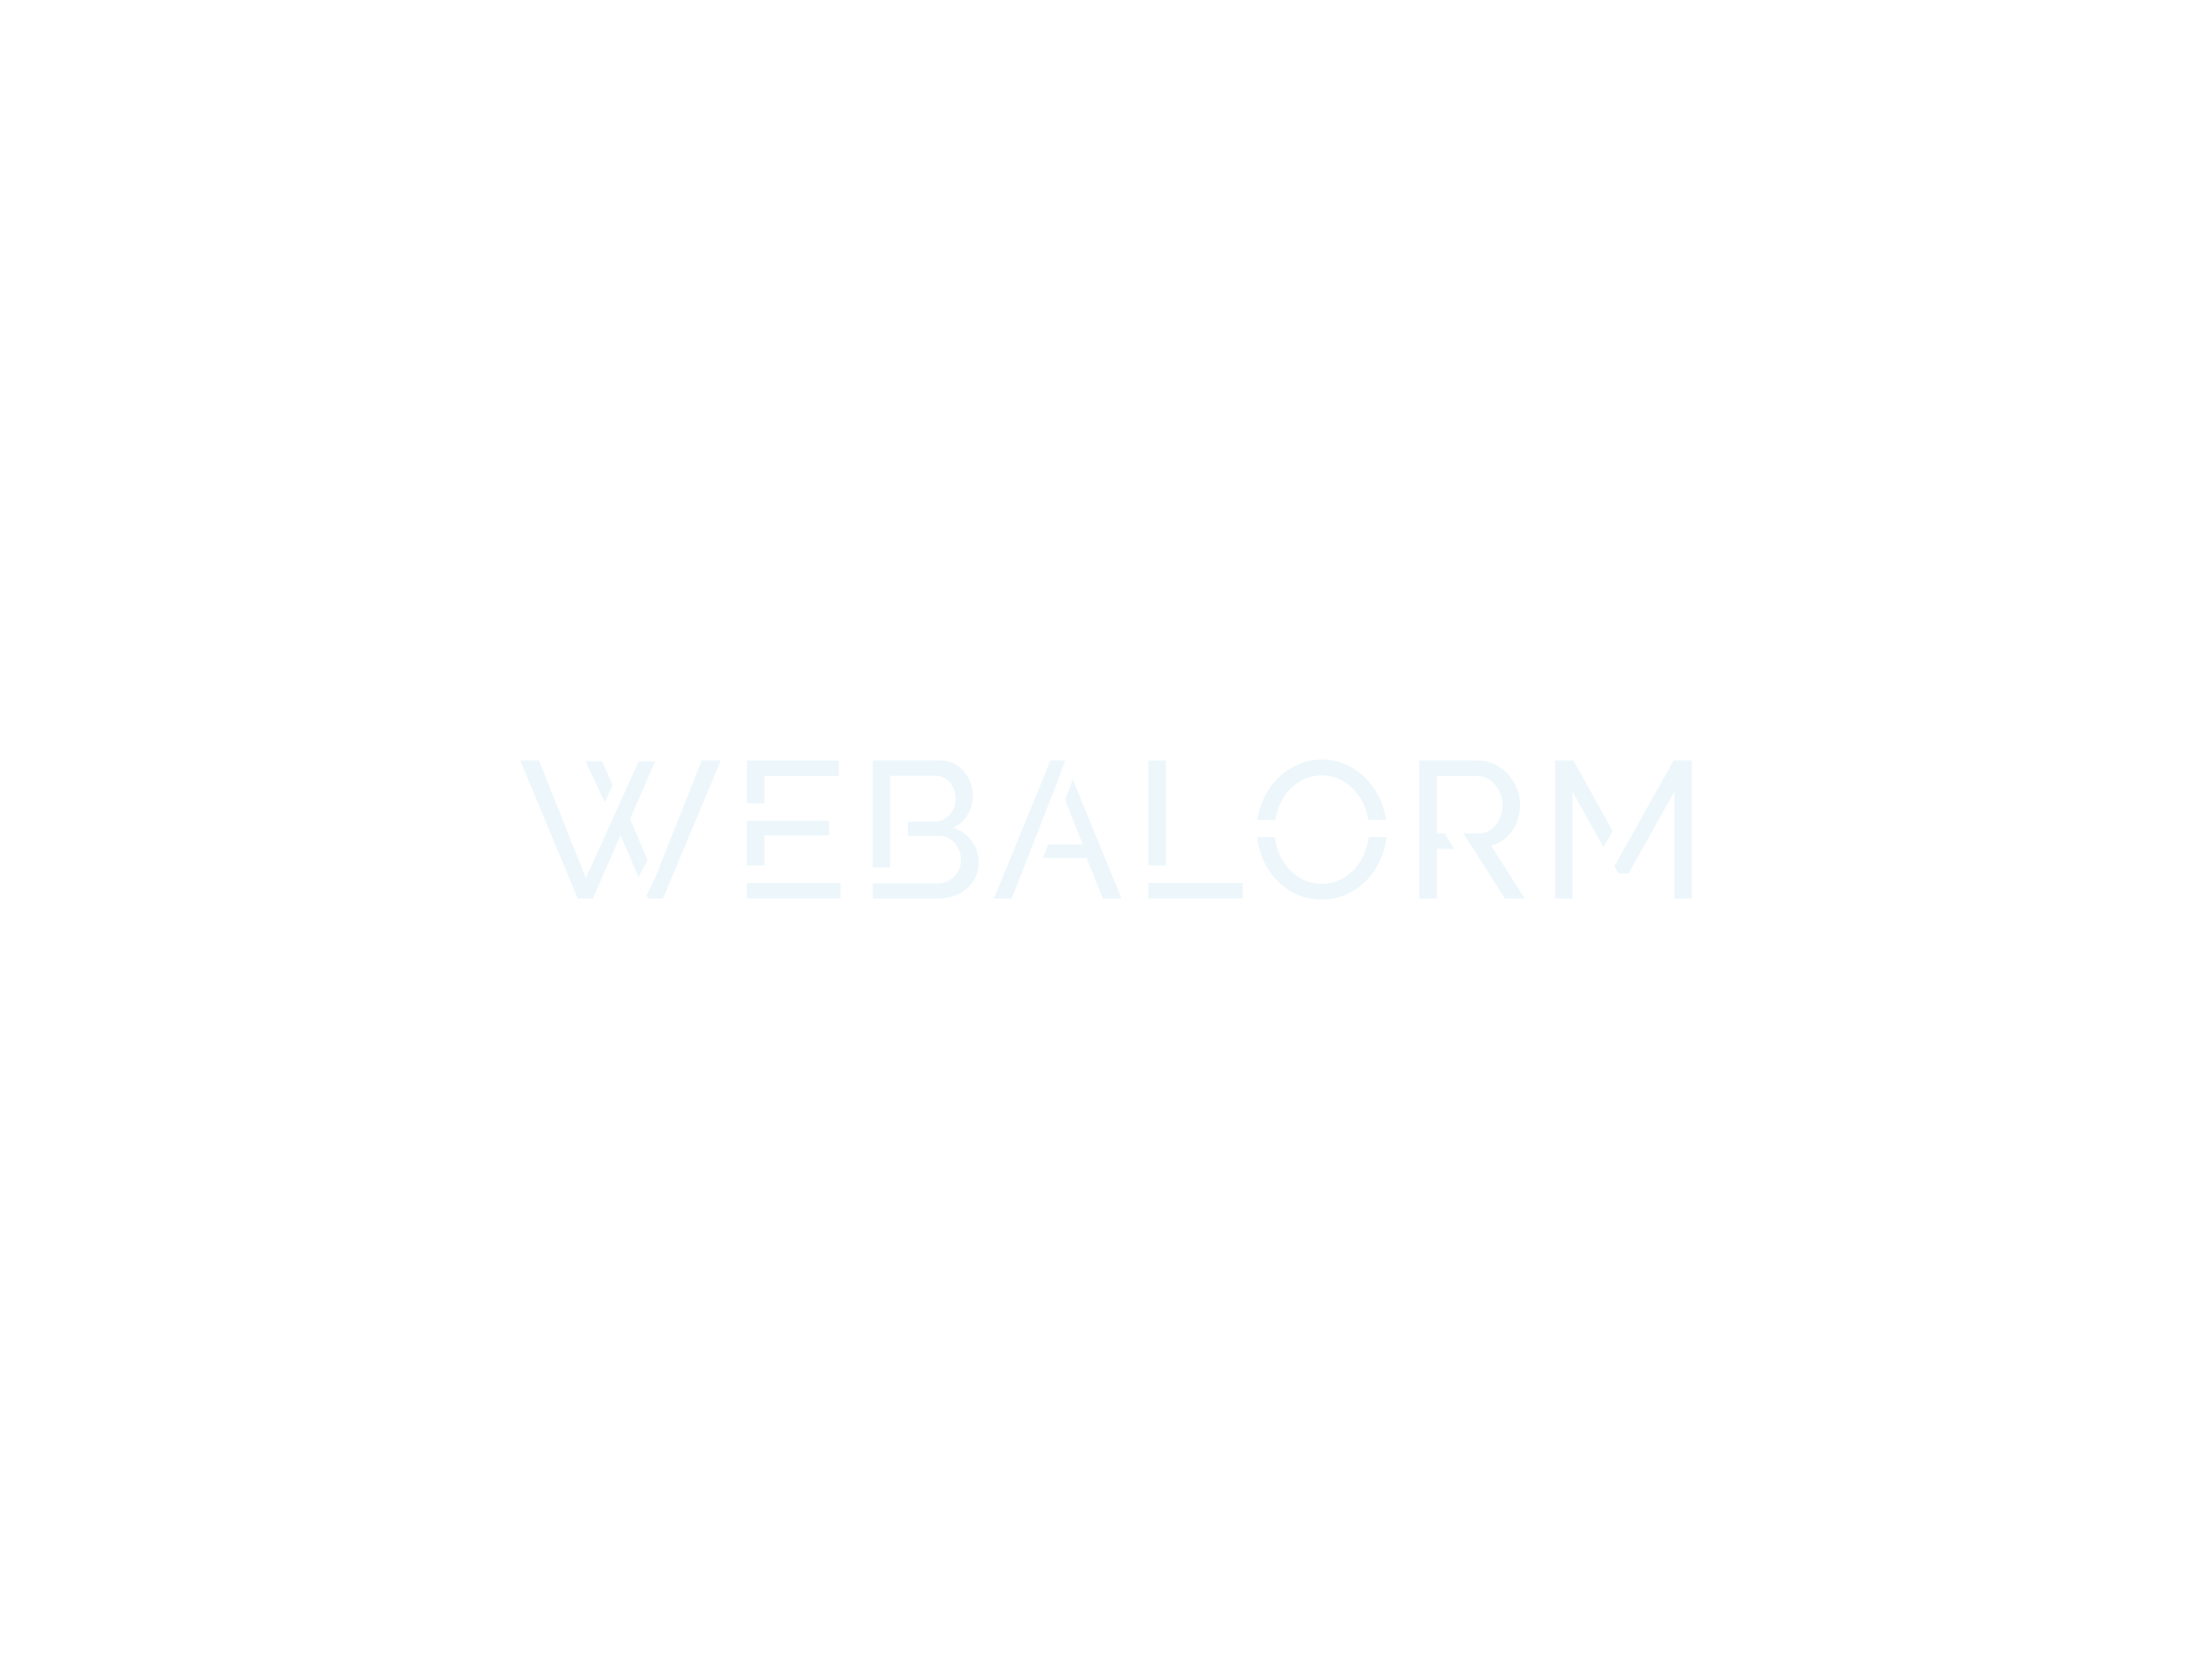
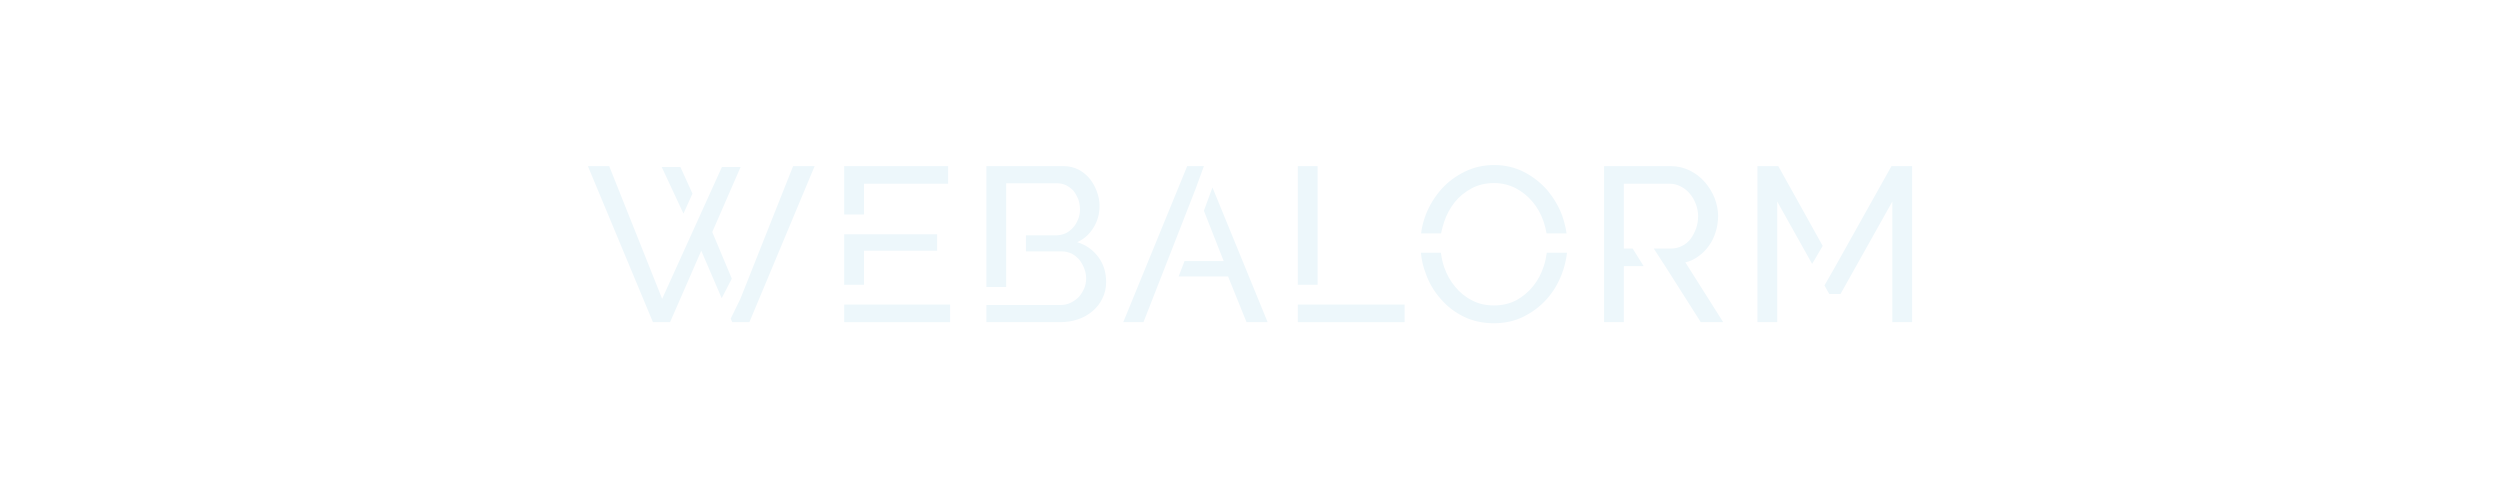
- <svg xmlns="http://www.w3.org/2000/svg" id="webalorm-logo-color" viewBox="0 0 1024 768" height="768px" width="1024px" version="1.1" style="background: rgb(113, 80, 203)">
+ <svg xmlns="http://www.w3.org/2000/svg" id="webalorm-logo-color-text" viewBox="0 284 1024 200" height="200px" width="1024px" version="1.1" style="background: rgb(113, 80, 203)">
  <style>
    .font {
      font-style: normal;
      font-weight: 500;
      font-size: 72px;
      line-height: 1;
      font-family: "Raleway Medium Alt1";
      font-variant-ligatures: none;
      text-align: center;
      text-anchor: middle;
      fill: rgb(237, 247, 251);
    }
  </style>
-   <defs id="defs-webalorm" />
+   <defs id="defs-webalorm-text" />
  <g id="logo-group">
-     <g id="title" style="font-style:normal;font-weight:500;font-size:72px;line-height:1;font-family:'Raleway Medium Alt1';font-variant-ligatures:none;text-align:center;text-anchor:middle" aria-label="WEBALORM">
-       <path id="path13" class="font" d="m 337.108,77.88 -3.96,-8.712 h -6.12 l 7.128,15.264 z m 32.976,-9 -17.28,43.488 -3.168,6.48 0.504,1.152 h 5.616 l 21.384,-51.12 z m -26.496,21.6 9.288,-21.312 h -6.12 l -19.584,43.2 -17.352,-43.488 h -6.984 l 21.312,51.12 h 5.616 l 10.224,-23.4 6.696,15.552 3.312,-6.408 z" transform="translate(0 284.47) translate(240.7965 67.58) scale(1.25) translate(-302.8355 -68.88)" />
-       <path id="path15" class="font" d="m 390.303,74.64 h 27.576 v -5.76 h -34.056 v 15.84 h 6.48 z m -6.48,39.6 V 120 h 34.704 v -5.76 z m 6.48,-17.64 h 23.976 v -5.4 h -30.456 v 16.56 h 6.48 z" transform="translate(0 284.47) translate(345.781 67.58) scale(1.25) translate(-383.8231 -68.88)" />
-       <path id="path17" class="font" d="m 464.065,98.616 c -1.728,-2.304 -4.032,-3.96 -6.912,-4.824 2.304,-1.008 4.104,-2.664 5.4,-4.824 1.296,-2.088 1.944,-4.464 1.944,-7.056 0,-1.584 -0.288,-3.096 -0.864,-4.68 -0.576,-1.584 -1.368,-2.952 -2.304,-4.176 -1.008,-1.224 -2.232,-2.232 -3.672,-3.024 -1.44,-0.72 -3.096,-1.152 -4.824,-1.152 h -25.416 v 39.6 h 6.48 V 74.496 h 16.704 c 1.008,0 2.016,0.216 2.952,0.648 0.936,0.504 1.728,1.08 2.376,1.8 0.648,0.792 1.152,1.728 1.584,2.736 0.36,1.08 0.576,2.232 0.576,3.384 0,1.224 -0.216,2.304 -0.648,3.312 -0.432,1.008 -0.936,1.944 -1.656,2.664 -0.72,0.792 -1.512,1.44 -2.448,1.872 -1.008,0.432 -2.088,0.648 -3.168,0.648 h -9.792 v 5.256 h 11.808 c 1.152,0 2.16,0.288 3.168,0.72 0.936,0.504 1.728,1.152 2.448,1.944 0.72,0.864 1.224,1.8 1.656,2.88 0.432,1.08 0.648,2.16 0.648,3.312 0,1.152 -0.216,2.304 -0.648,3.312 -0.504,1.08 -1.08,2.016 -1.8,2.808 -0.792,0.792 -1.728,1.44 -2.664,1.872 -1.008,0.504 -2.16,0.72 -3.312,0.72 H 427.417 V 120 h 24.264 c 2.016,0 3.96,-0.288 5.76,-0.936 1.8,-0.576 3.384,-1.512 4.752,-2.664 1.368,-1.152 2.448,-2.52 3.24,-4.176 0.792,-1.584 1.224,-3.384 1.224,-5.4 0,-3.168 -0.864,-5.904 -2.592,-8.208 z" transform="translate(0 284.47) translate(404.0232 67.58) scale(1.25) translate(-427.4169 -68.88)" />
-       <path id="path19" class="font" d="m 498.499,75.864 -2.808,7.632 6.48,16.488 h -12.816 l -1.944,5.04 h 16.2 l 6.048,14.976 h 6.912 z m -2.808,-6.984 h -5.472 l -20.952,51.12 h 6.624 l 17.064,-43.632 z" transform="translate(0 284.47) translate(460.0857 67.58) scale(1.25) translate(-469.2669 -68.88)" />
-       <path id="path21" class="font" d="M 523.464,114.24 V 120 h 34.992 v -5.76 z m 6.48,-45.36 h -6.48 v 38.88 h 6.48 z" transform="translate(0 284.47) translate(531.5818 67.58) scale(1.25) translate(-523.4638 -68.88)" />
-       <path id="path23" class="font" d="m 602.052,97.248 c -0.216,1.512 -0.504,3.024 -1.008,4.464 -0.792,2.448 -1.944,4.608 -3.456,6.48 -1.512,1.872 -3.384,3.456 -5.472,4.608 -2.232,1.152 -4.68,1.728 -7.344,1.728 -2.664,0 -5.04,-0.504 -7.2,-1.656 -2.16,-1.08 -4.032,-2.592 -5.544,-4.464 -1.584,-1.872 -2.736,-3.96 -3.6,-6.408 -0.504,-1.512 -0.864,-3.096 -1.08,-4.752 h -6.552 c 0.216,2.304 0.72,4.608 1.584,6.768 1.08,3.168 2.736,5.904 4.896,8.352 2.088,2.448 4.608,4.392 7.56,5.832 2.952,1.44 6.264,2.16 9.864,2.16 3.456,0 6.624,-0.648 9.576,-2.088 2.952,-1.44 5.472,-3.312 7.632,-5.688 2.16,-2.376 3.816,-5.112 5.04,-8.28 0.864,-2.232 1.44,-4.608 1.728,-7.056 z m -33.624,-10.152 c 0.792,-2.376 1.944,-4.464 3.456,-6.408 1.512,-1.872 3.384,-3.384 5.544,-4.536 2.16,-1.152 4.608,-1.728 7.344,-1.728 2.52,0 4.896,0.576 7.056,1.656 2.16,1.152 3.96,2.592 5.544,4.464 1.584,1.872 2.736,3.96 3.6,6.408 0.432,1.296 0.792,2.664 1.008,3.96 h 6.552 c -0.288,-1.944 -0.792,-3.96 -1.44,-5.832 -1.152,-3.096 -2.808,-5.832 -4.896,-8.352 -2.16,-2.448 -4.68,-4.392 -7.56,-5.904 -2.952,-1.512 -6.264,-2.304 -9.792,-2.304 -3.528,0 -6.696,0.72 -9.648,2.16 -2.952,1.44 -5.472,3.312 -7.632,5.688 -2.16,2.448 -3.888,5.184 -5.112,8.28 -0.792,2.088 -1.368,4.176 -1.584,6.264 h 6.552 c 0.216,-1.224 0.576,-2.52 1.008,-3.816 z" transform="translate(0 284.47) translate(581.9968 67.13) scale(1.25) translate(-560.7957 -68.52)" />
-       <path id="path25" class="font" d="m 644.463,100.416 c 1.584,-0.36 3.096,-1.08 4.392,-2.088 1.296,-0.936 2.448,-2.088 3.384,-3.456 0.936,-1.296 1.656,-2.808 2.16,-4.464 0.504,-1.656 0.792,-3.384 0.792,-5.184 0,-2.016 -0.432,-3.96 -1.152,-5.904 -0.792,-1.944 -1.872,-3.672 -3.24,-5.256 -1.368,-1.584 -3.024,-2.808 -4.896,-3.744 -1.872,-0.936 -3.96,-1.44 -6.192,-1.44 H 617.823 V 120 h 6.48 v -18.36 h 6.48 l -3.6,-5.76 h -2.88 V 74.64 h 15.048 c 1.224,0 2.376,0.288 3.528,0.864 1.152,0.576 2.088,1.296 2.952,2.304 0.864,1.008 1.512,2.088 2.016,3.384 0.504,1.296 0.792,2.664 0.792,4.032 0,1.44 -0.216,2.736 -0.648,4.032 -0.504,1.368 -1.08,2.448 -1.8,3.456 -0.792,1.008 -1.728,1.8 -2.808,2.304 -1.08,0.576 -2.304,0.864 -3.6,0.864 h -5.688 l 3.744,5.76 11.664,18.36 h 7.344 z" transform="translate(0 284.47) translate(657.031 67.58) scale(1.25) translate(-617.8231 -68.88)" />
-       <path id="path27" class="font" d="M 665.073,68.88 V 120 h 6.48 V 80.472 l 11.448,20.448 3.456,-5.904 -14.544,-26.136 z m 43.92,0 -18.576,33.192 -3.384,5.904 1.584,2.808 h 3.672 L 709.281,80.472 V 120 h 6.48 V 68.88 Z" transform="translate(0 284.47) translate(719.8435 67.58) scale(1.25) translate(-665.0731 -68.88)" />
+     <g style="font-style:normal;font-weight:500;font-size:72px;line-height:1;font-family:'Raleway Medium Alt1';font-variant-ligatures:none;text-align:center;text-anchor:middle" aria-label="WEBALORM">
+       <path class="font" d="m 337.108,77.88 -3.96,-8.712 h -6.12 l 7.128,15.264 z m 32.976,-9 -17.28,43.488 -3.168,6.48 0.504,1.152 h 5.616 l 21.384,-51.12 z m -26.496,21.6 9.288,-21.312 h -6.12 l -19.584,43.2 -17.352,-43.488 h -6.984 l 21.312,51.12 h 5.616 l 10.224,-23.4 6.696,15.552 3.312,-6.408 z" transform="translate(0 284.47) translate(240.7965 67.58) scale(1.25) translate(-302.8355 -68.88)" />
+       <path class="font" d="m 390.303,74.64 h 27.576 v -5.76 h -34.056 v 15.84 h 6.48 z m -6.48,39.6 V 120 h 34.704 v -5.76 z m 6.48,-17.64 h 23.976 v -5.4 h -30.456 v 16.56 h 6.48 z" transform="translate(0 284.47) translate(345.781 67.58) scale(1.25) translate(-383.8231 -68.88)" />
+       <path class="font" d="m 464.065,98.616 c -1.728,-2.304 -4.032,-3.96 -6.912,-4.824 2.304,-1.008 4.104,-2.664 5.4,-4.824 1.296,-2.088 1.944,-4.464 1.944,-7.056 0,-1.584 -0.288,-3.096 -0.864,-4.68 -0.576,-1.584 -1.368,-2.952 -2.304,-4.176 -1.008,-1.224 -2.232,-2.232 -3.672,-3.024 -1.44,-0.72 -3.096,-1.152 -4.824,-1.152 h -25.416 v 39.6 h 6.48 V 74.496 h 16.704 c 1.008,0 2.016,0.216 2.952,0.648 0.936,0.504 1.728,1.08 2.376,1.8 0.648,0.792 1.152,1.728 1.584,2.736 0.36,1.08 0.576,2.232 0.576,3.384 0,1.224 -0.216,2.304 -0.648,3.312 -0.432,1.008 -0.936,1.944 -1.656,2.664 -0.72,0.792 -1.512,1.44 -2.448,1.872 -1.008,0.432 -2.088,0.648 -3.168,0.648 h -9.792 v 5.256 h 11.808 c 1.152,0 2.16,0.288 3.168,0.72 0.936,0.504 1.728,1.152 2.448,1.944 0.72,0.864 1.224,1.8 1.656,2.88 0.432,1.08 0.648,2.16 0.648,3.312 0,1.152 -0.216,2.304 -0.648,3.312 -0.504,1.08 -1.08,2.016 -1.8,2.808 -0.792,0.792 -1.728,1.44 -2.664,1.872 -1.008,0.504 -2.16,0.72 -3.312,0.72 H 427.417 V 120 h 24.264 c 2.016,0 3.96,-0.288 5.76,-0.936 1.8,-0.576 3.384,-1.512 4.752,-2.664 1.368,-1.152 2.448,-2.52 3.24,-4.176 0.792,-1.584 1.224,-3.384 1.224,-5.4 0,-3.168 -0.864,-5.904 -2.592,-8.208 z" transform="translate(0 284.47) translate(404.0232 67.58) scale(1.25) translate(-427.4169 -68.88)" />
+       <path class="font" d="m 498.499,75.864 -2.808,7.632 6.48,16.488 h -12.816 l -1.944,5.04 h 16.2 l 6.048,14.976 h 6.912 z m -2.808,-6.984 h -5.472 l -20.952,51.12 h 6.624 l 17.064,-43.632 z" transform="translate(0 284.47) translate(460.0857 67.58) scale(1.25) translate(-469.2669 -68.88)" />
+       <path class="font" d="M 523.464,114.24 V 120 h 34.992 v -5.76 z m 6.48,-45.36 h -6.48 v 38.88 h 6.48 z" transform="translate(0 284.47) translate(531.5818 67.58) scale(1.25) translate(-523.4638 -68.88)" />
+       <path class="font" d="m 602.052,97.248 c -0.216,1.512 -0.504,3.024 -1.008,4.464 -0.792,2.448 -1.944,4.608 -3.456,6.48 -1.512,1.872 -3.384,3.456 -5.472,4.608 -2.232,1.152 -4.68,1.728 -7.344,1.728 -2.664,0 -5.04,-0.504 -7.2,-1.656 -2.16,-1.08 -4.032,-2.592 -5.544,-4.464 -1.584,-1.872 -2.736,-3.96 -3.6,-6.408 -0.504,-1.512 -0.864,-3.096 -1.08,-4.752 h -6.552 c 0.216,2.304 0.72,4.608 1.584,6.768 1.08,3.168 2.736,5.904 4.896,8.352 2.088,2.448 4.608,4.392 7.56,5.832 2.952,1.44 6.264,2.16 9.864,2.16 3.456,0 6.624,-0.648 9.576,-2.088 2.952,-1.44 5.472,-3.312 7.632,-5.688 2.16,-2.376 3.816,-5.112 5.04,-8.28 0.864,-2.232 1.44,-4.608 1.728,-7.056 z m -33.624,-10.152 c 0.792,-2.376 1.944,-4.464 3.456,-6.408 1.512,-1.872 3.384,-3.384 5.544,-4.536 2.16,-1.152 4.608,-1.728 7.344,-1.728 2.52,0 4.896,0.576 7.056,1.656 2.16,1.152 3.96,2.592 5.544,4.464 1.584,1.872 2.736,3.96 3.6,6.408 0.432,1.296 0.792,2.664 1.008,3.96 h 6.552 c -0.288,-1.944 -0.792,-3.96 -1.44,-5.832 -1.152,-3.096 -2.808,-5.832 -4.896,-8.352 -2.16,-2.448 -4.68,-4.392 -7.56,-5.904 -2.952,-1.512 -6.264,-2.304 -9.792,-2.304 -3.528,0 -6.696,0.72 -9.648,2.16 -2.952,1.44 -5.472,3.312 -7.632,5.688 -2.16,2.448 -3.888,5.184 -5.112,8.28 -0.792,2.088 -1.368,4.176 -1.584,6.264 h 6.552 c 0.216,-1.224 0.576,-2.52 1.008,-3.816 z" transform="translate(0 284.47) translate(581.9968 67.13) scale(1.25) translate(-560.7957 -68.52)" />
+       <path class="font" d="m 644.463,100.416 c 1.584,-0.36 3.096,-1.08 4.392,-2.088 1.296,-0.936 2.448,-2.088 3.384,-3.456 0.936,-1.296 1.656,-2.808 2.16,-4.464 0.504,-1.656 0.792,-3.384 0.792,-5.184 0,-2.016 -0.432,-3.96 -1.152,-5.904 -0.792,-1.944 -1.872,-3.672 -3.24,-5.256 -1.368,-1.584 -3.024,-2.808 -4.896,-3.744 -1.872,-0.936 -3.96,-1.44 -6.192,-1.44 H 617.823 V 120 h 6.48 v -18.36 h 6.48 l -3.6,-5.76 h -2.88 V 74.64 h 15.048 c 1.224,0 2.376,0.288 3.528,0.864 1.152,0.576 2.088,1.296 2.952,2.304 0.864,1.008 1.512,2.088 2.016,3.384 0.504,1.296 0.792,2.664 0.792,4.032 0,1.44 -0.216,2.736 -0.648,4.032 -0.504,1.368 -1.08,2.448 -1.8,3.456 -0.792,1.008 -1.728,1.8 -2.808,2.304 -1.08,0.576 -2.304,0.864 -3.6,0.864 h -5.688 l 3.744,5.76 11.664,18.36 h 7.344 z" transform="translate(0 284.47) translate(657.031 67.58) scale(1.25) translate(-617.8231 -68.88)" />
+       <path class="font" d="M 665.073,68.88 V 120 h 6.48 V 80.472 l 11.448,20.448 3.456,-5.904 -14.544,-26.136 z m 43.92,0 -18.576,33.192 -3.384,5.904 1.584,2.808 h 3.672 L 709.281,80.472 V 120 h 6.48 V 68.88 Z" transform="translate(0 284.47) translate(719.8435 67.58) scale(1.25) translate(-665.0731 -68.88)" />
    </g>
    <g id="tagline" style="font-style:oblique;font-weight:600;font-size:32px;line-height:1;font-family:Raleway;font-variant-ligatures:none;text-align:center;text-anchor:middle" />
  </g>
</svg>
